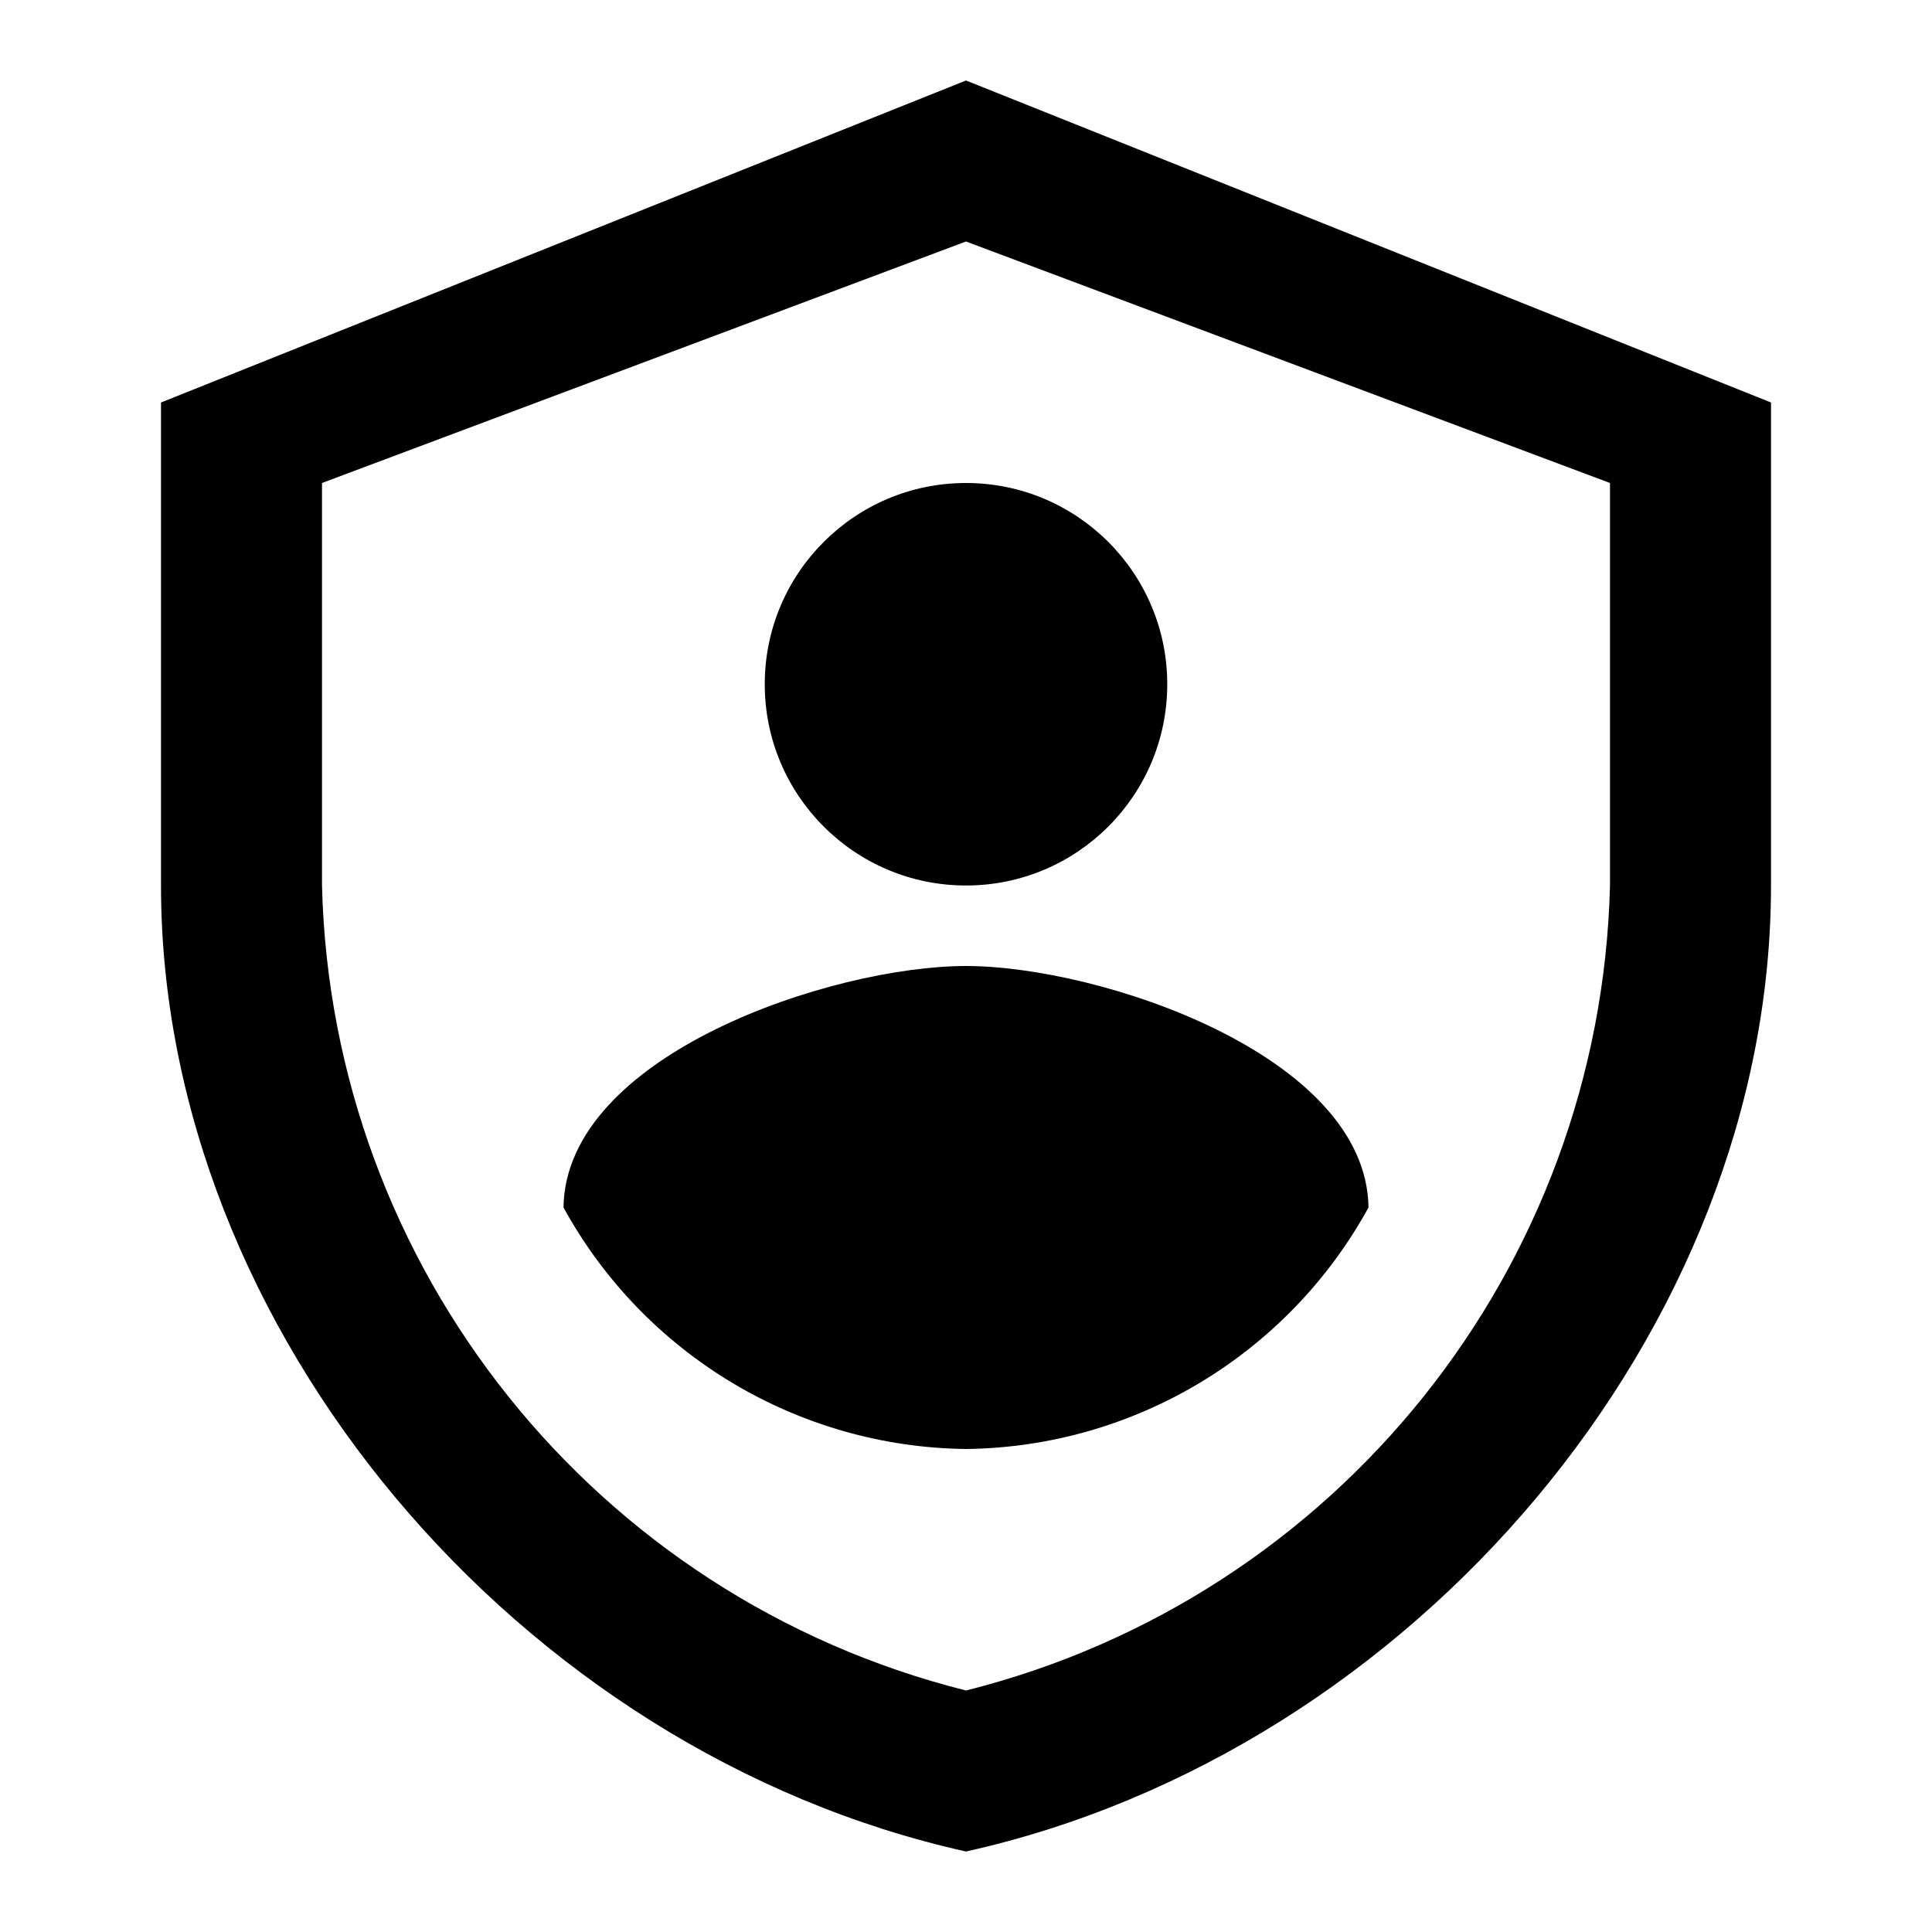
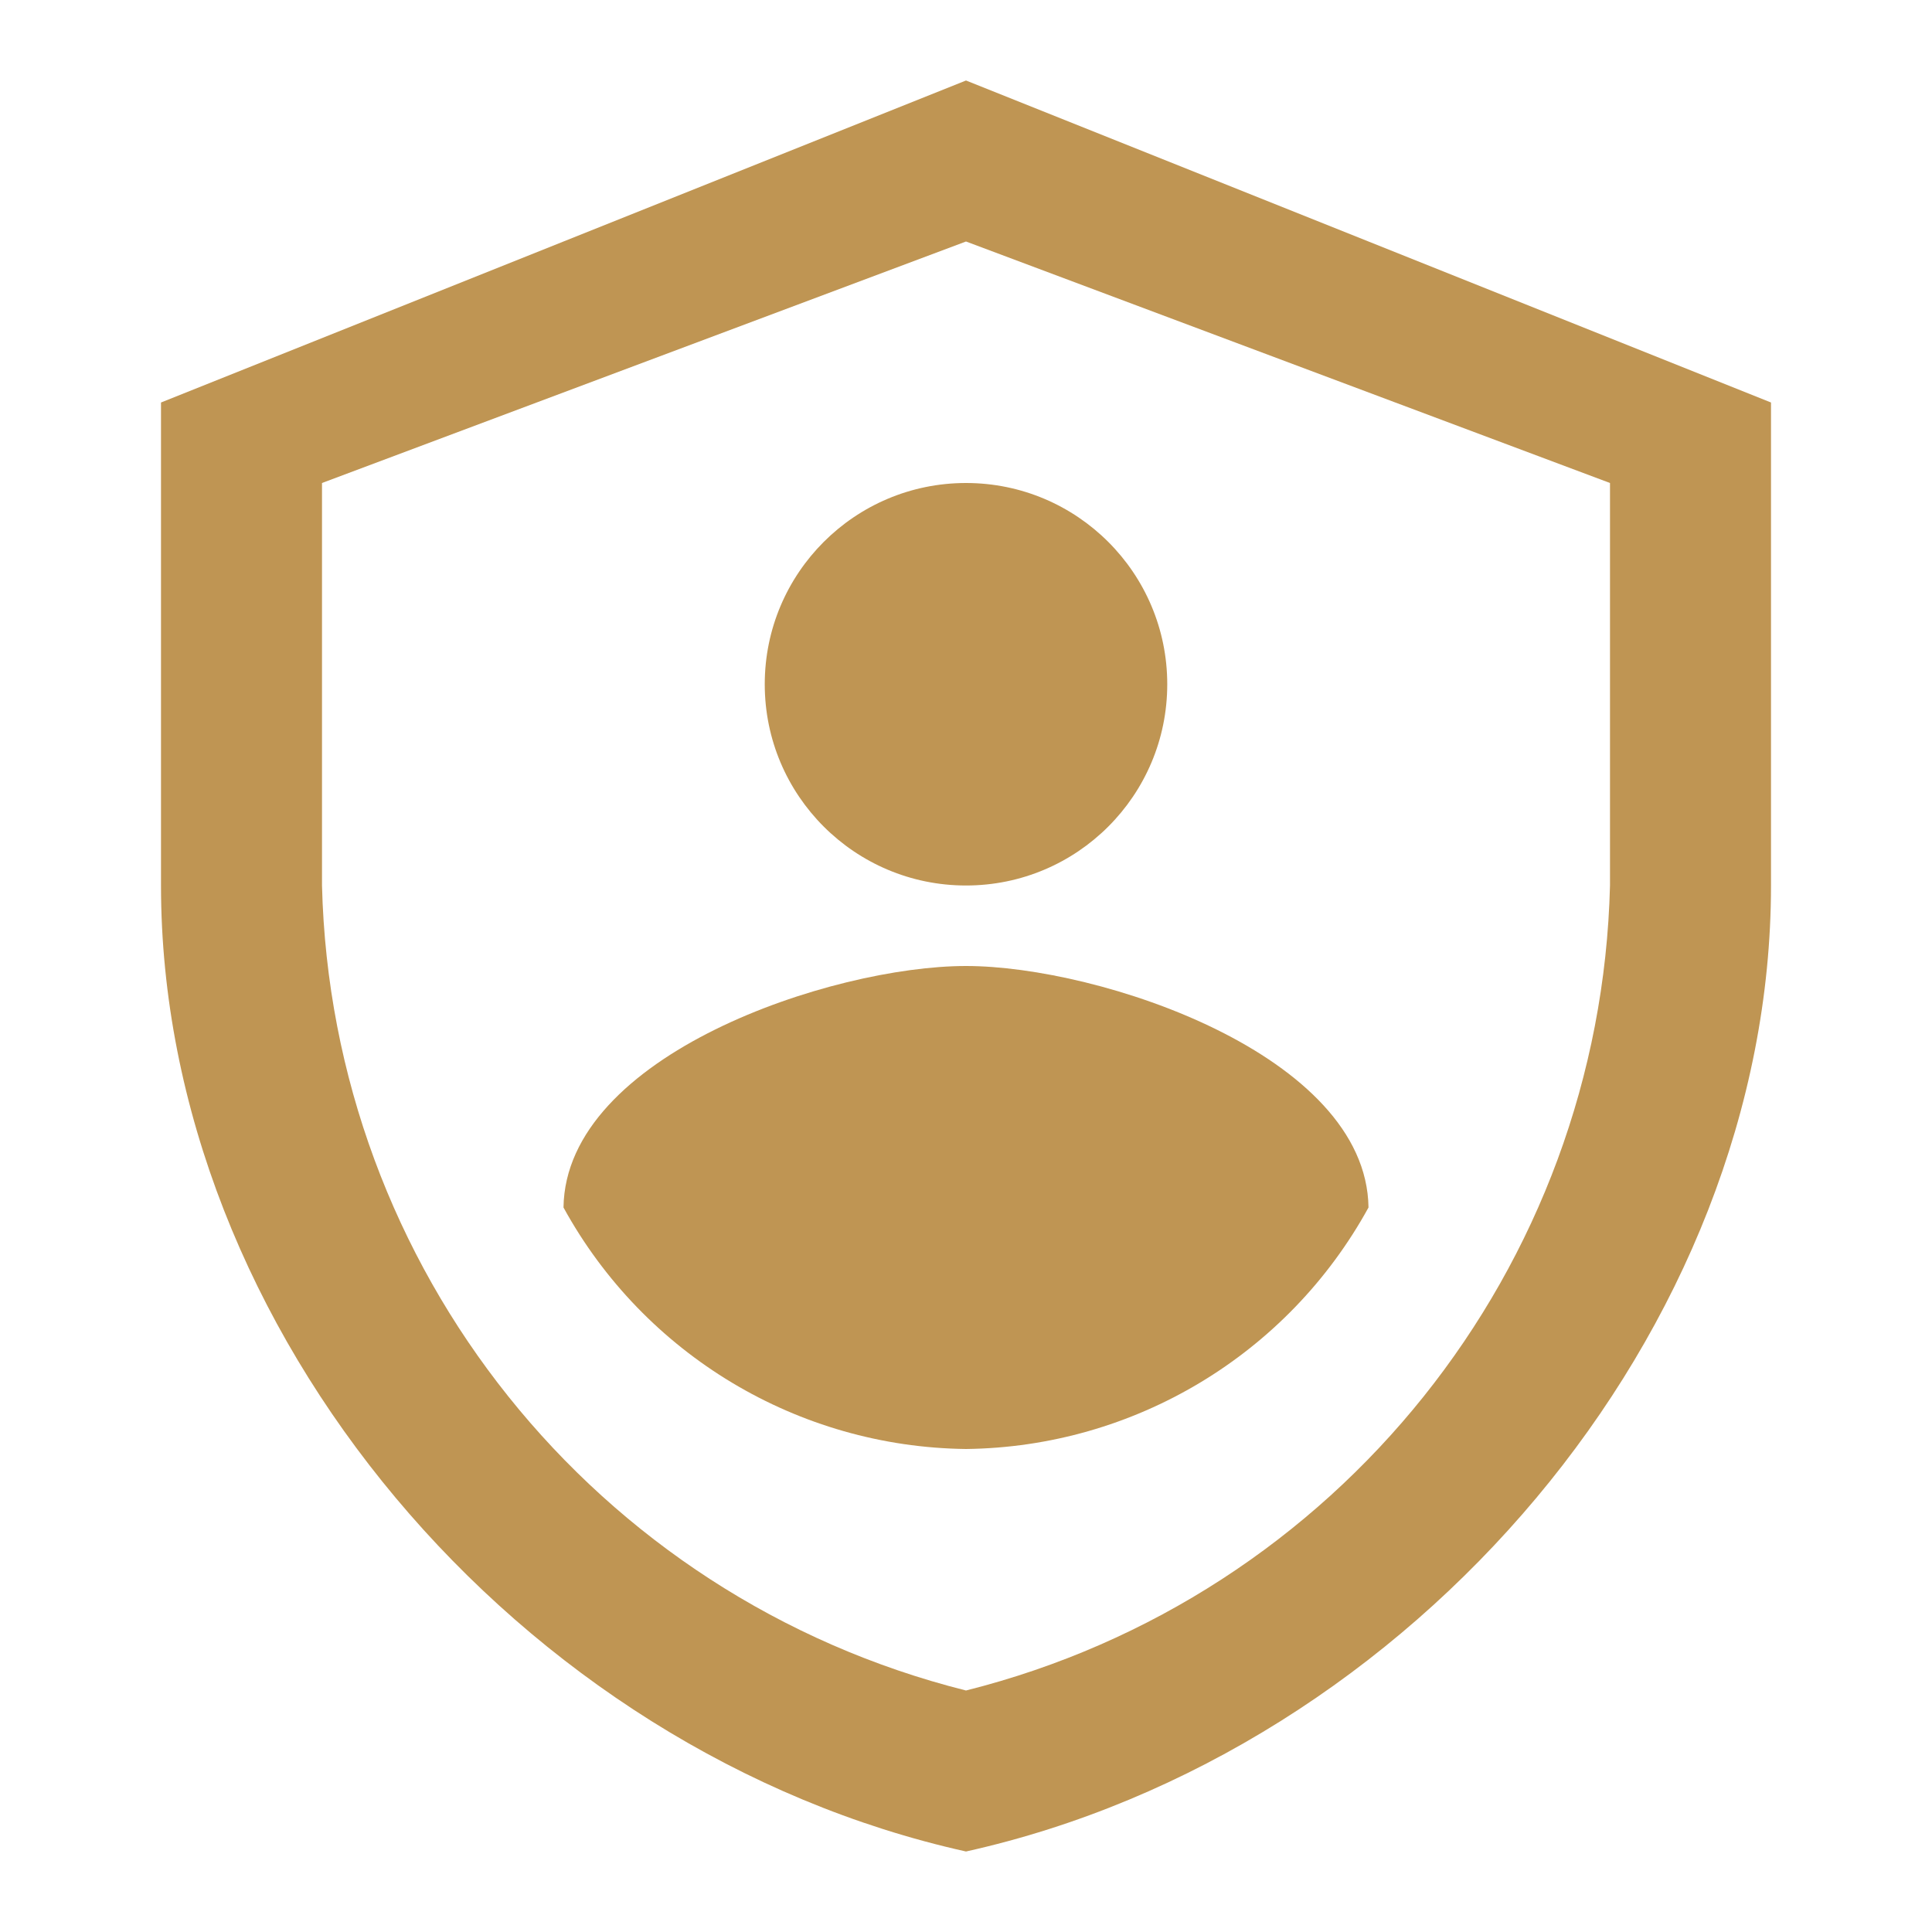
- <svg xmlns="http://www.w3.org/2000/svg" width="1em" height="1em" viewBox="0 0 24 24">
-   <path fill="currentColor" d="M12 23C6.443 21.765 2 16.522 2 11V5l10-4l10 4v6c0 5.524-4.443 10.765-10 12M4 6v5a10.58 10.58 0 0 0 8 10a10.58 10.58 0 0 0 8-10V6l-8-3Z" />
-   <circle cx="12" cy="8.5" r="2.5" fill="currentColor" />
-   <path fill="currentColor" d="M7 15a5.78 5.78 0 0 0 5 3a5.78 5.78 0 0 0 5-3c-.025-1.896-3.342-3-5-3c-1.667 0-4.975 1.104-5 3" />
+ <svg xmlns="http://www.w3.org/2000/svg" width="3em" height="3em" viewBox="0 0 24 24">
+   <path fill="#BF9553" d="M12 23C6.443 21.765 2 16.522 2 11V5l10-4l10 4v6c0 5.524-4.443 10.765-10 12M4 6v5a10.58 10.58 0 0 0 8 10a10.58 10.58 0 0 0 8-10V6l-8-3Z" />
+   <circle cx="12" cy="8.5" r="2.5" fill="#BF9553" />
+   <path fill="#BF9553" d="M7 15a5.78 5.78 0 0 0 5 3a5.78 5.78 0 0 0 5-3c-.025-1.896-3.342-3-5-3c-1.667 0-4.975 1.104-5 3" />
</svg>
